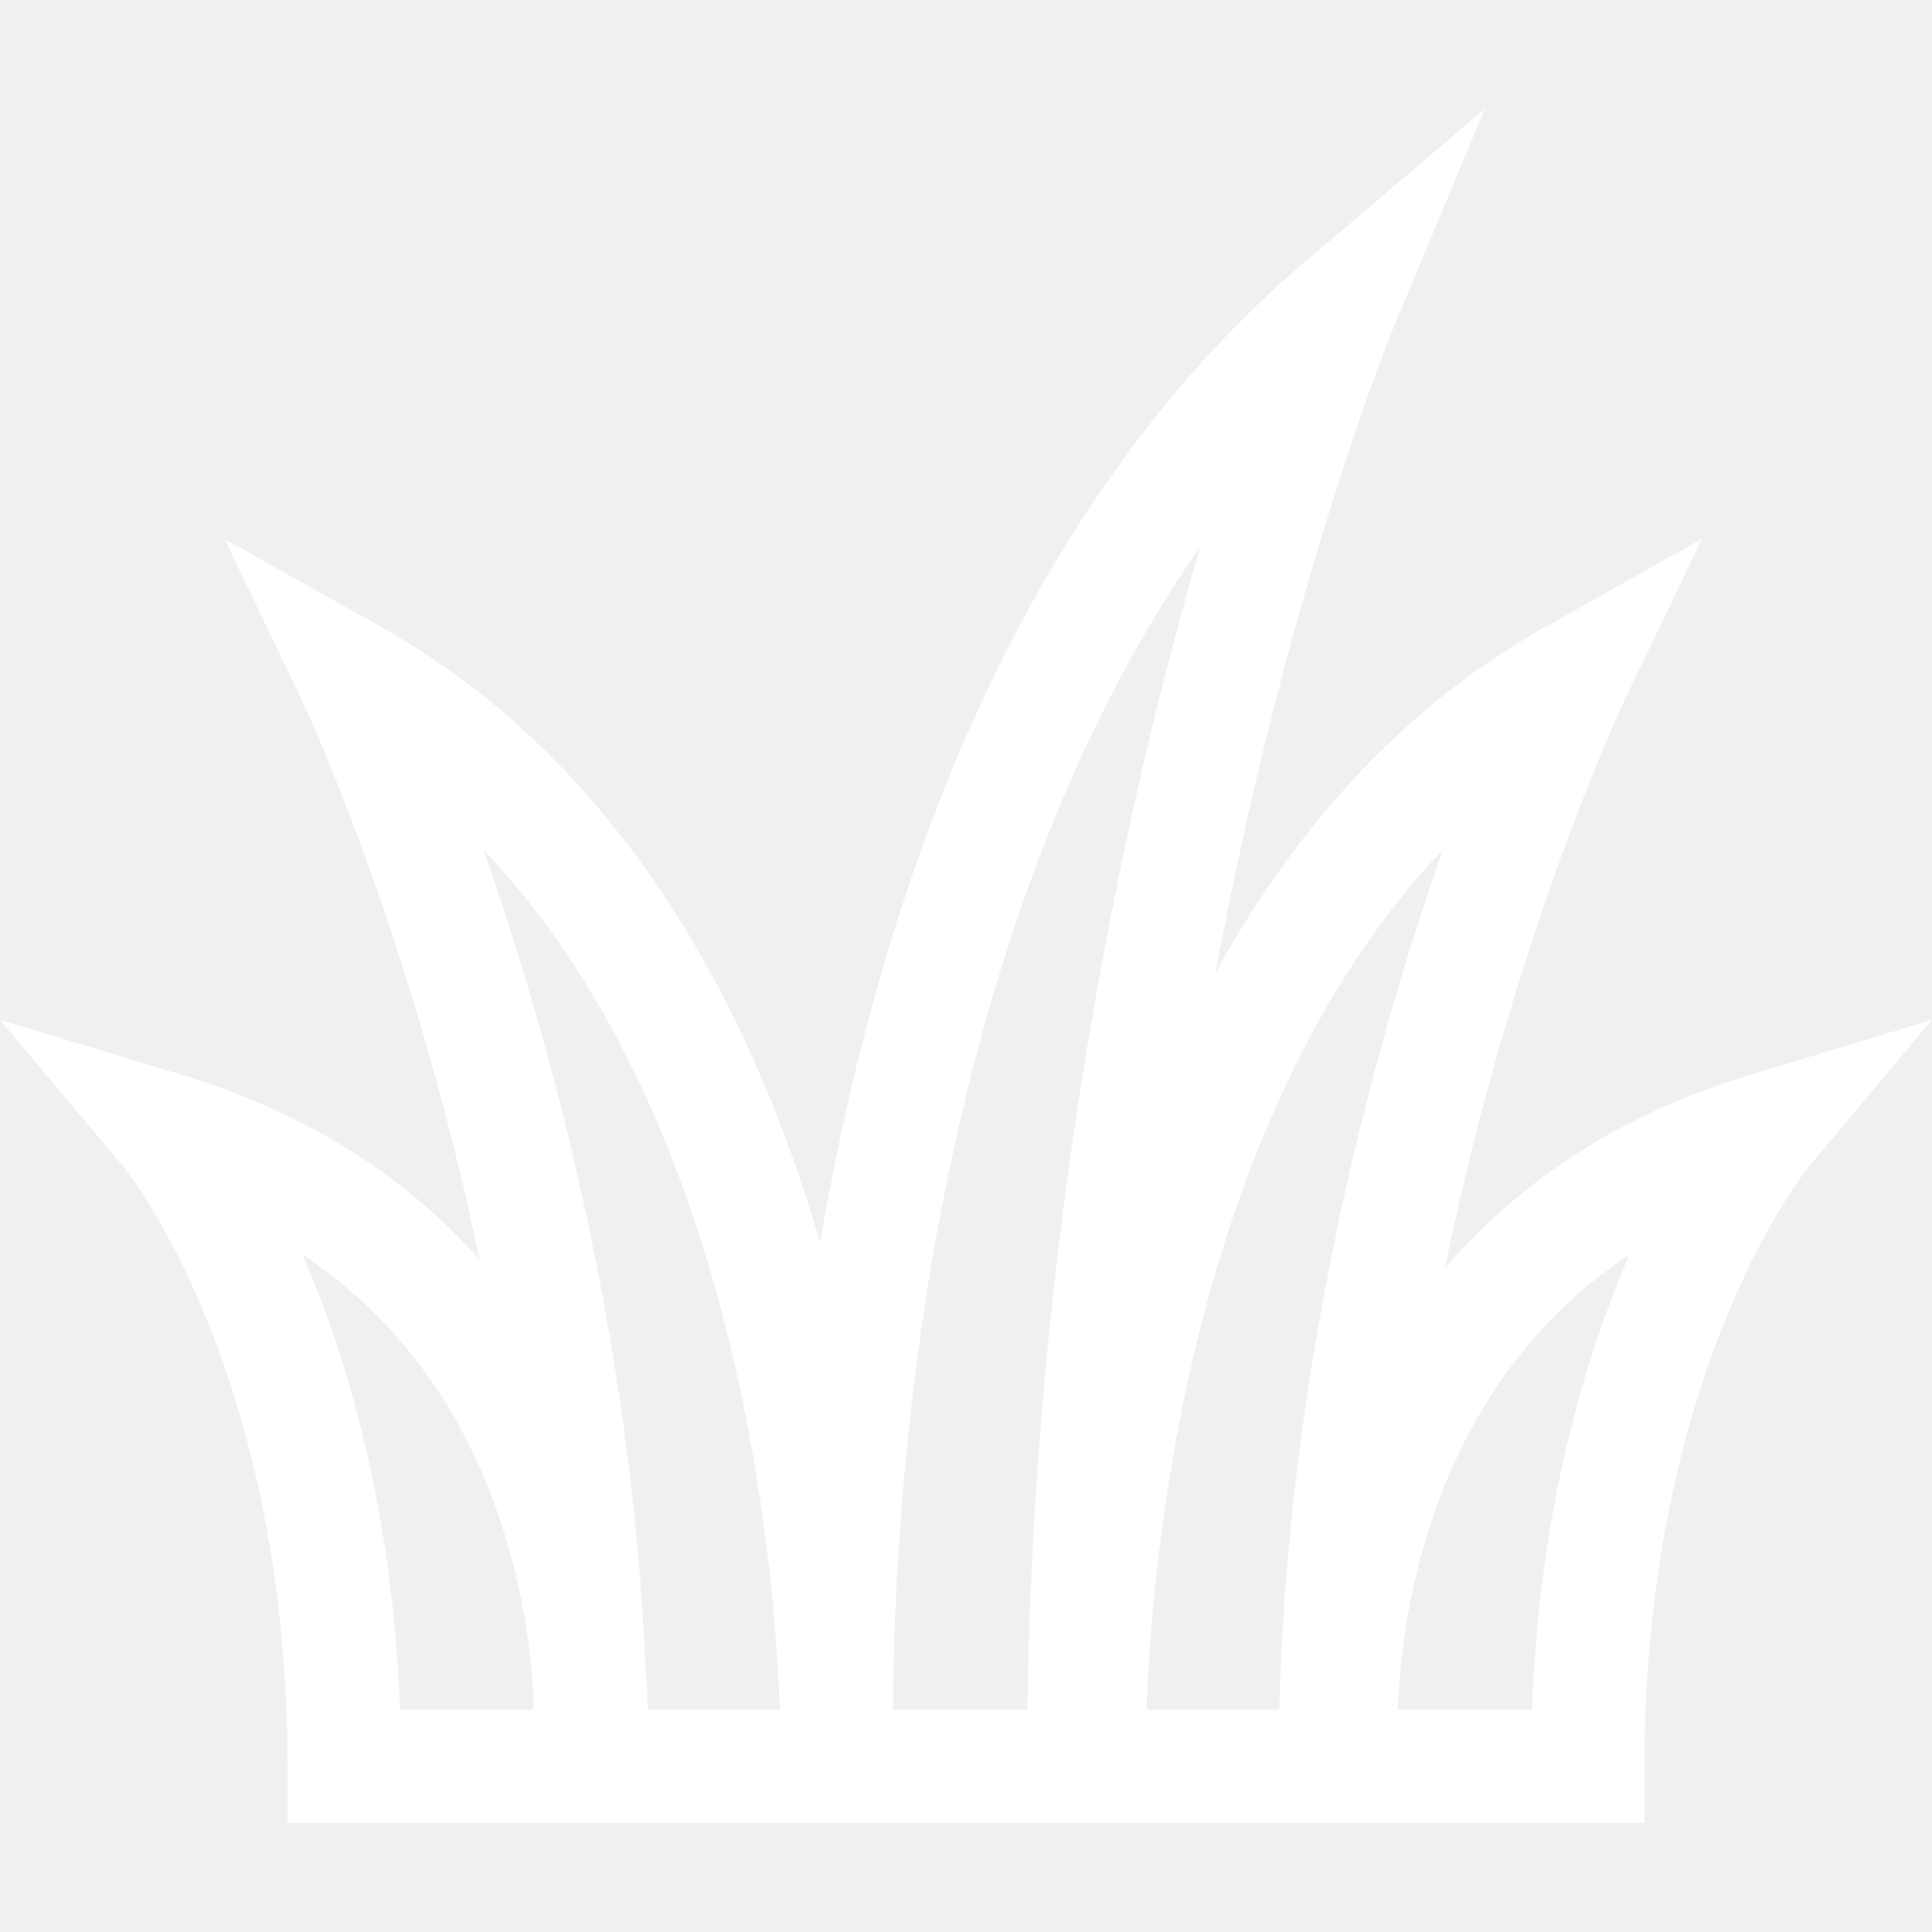
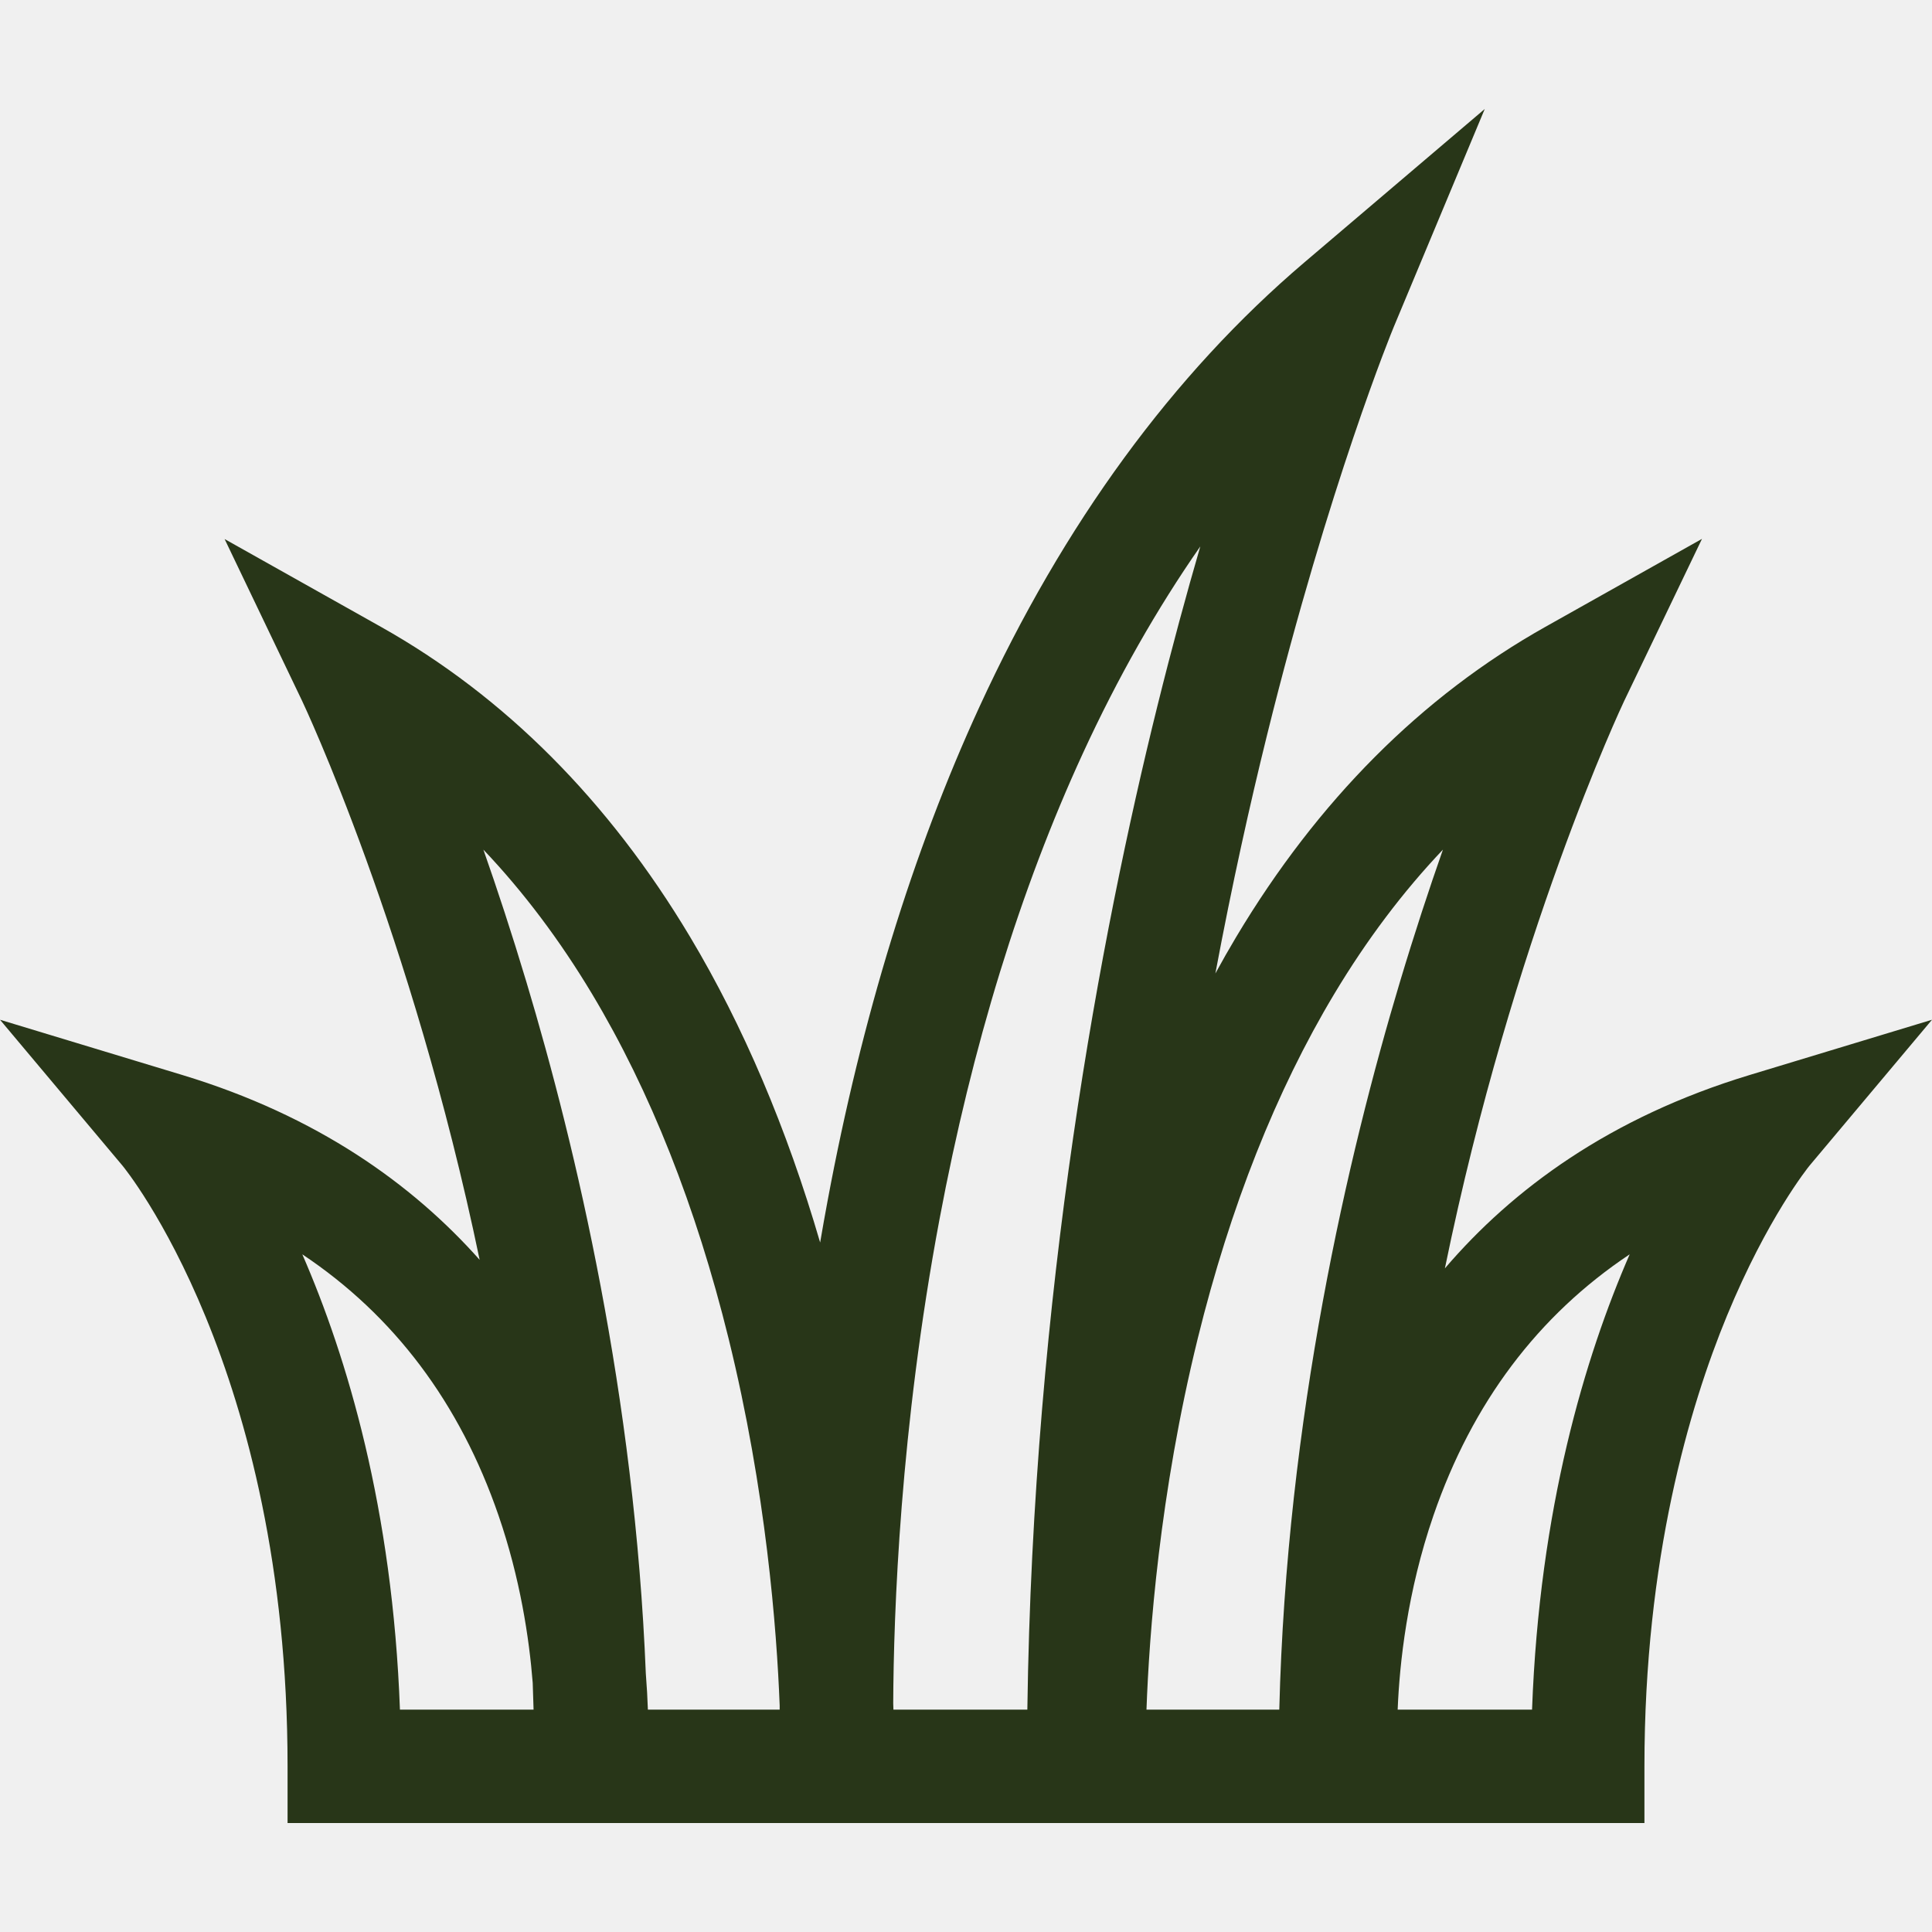
<svg xmlns="http://www.w3.org/2000/svg" version="1.1" id="Capa_1" x="0px" y="0px" viewBox="0 0 512.002 512.002" style="enable-background:new 0 0 512.002 512.002;" xml:space="preserve" width="512px" height="512px">
  <g>
    <g>
-       <path d="M463.649,284.897c-37.005,11.213-62.779,30.239-80.735,51.231c17.993-87.773,46.982-149.256,47.526-150.396l20.604-42.925    l-41.512,23.321c-32.777,18.414-60.342,46.063-81.929,82.18c-1.886,3.157-3.721,6.388-5.516,9.673    c4.447-23.721,9.17-44.896,13.645-62.991c16.544-66.904,33.311-107.578,33.596-108.263l24.148-57.848l-47.75,40.613    c-34.881,29.666-63.882,69.332-86.195,117.894c-17.629,38.367-31.155,82.373-40.202,130.797    c-0.698,3.735-1.357,7.434-1.982,11.097c-8.834-30.253-20.382-57.429-34.453-80.971c-21.587-36.117-49.152-63.767-81.929-82.18    l-41.44-23.276l20.529,42.873c0.421,0.879,28.997,61.394,47.06,148.144c-17.856-20.092-43.091-38.163-78.762-48.972L0,270.245    l32.484,38.695c0.438,0.521,43.724,53.307,43.724,159.157v15.027h359.586v-15.027c0-54.875,11.897-95.232,21.877-119.423    c10.684-25.899,21.517-39.328,21.878-39.772l32.452-38.657L463.649,284.897z M105.988,453.07    c-1.95-53.233-14.017-93.437-25.873-120.659c24.305,16.211,41.725,39.355,51.994,69.183c5.738,16.665,8.126,32.49,9.066,44.384    c0.089,2.358,0.165,4.721,0.226,7.093H105.988z M206.622,453.069h-34.926c-0.097-2.881-0.27-6.088-0.547-9.56    c-2.951-73.425-18.432-139.231-31.639-183.251c-3.882-12.942-7.758-24.696-11.408-35.094    c10.586,11.145,20.207,23.913,28.799,38.24c15.402,25.68,27.572,56.394,36.173,91.286c9.964,40.425,12.778,77.235,13.548,97.254    C206.622,452.325,206.622,452.701,206.622,453.069z M236.768,453.069L236.768,453.069c-0.017-0.522-0.035-1.055-0.054-1.6    c0.101-24.058,1.825-72.781,12.279-128.42c8.62-45.885,21.407-87.418,38-123.449c9.202-19.978,19.59-38.272,31.099-54.787    c-3.655,12.575-7.502,26.698-11.356,42.241c-15.095,60.881-32.964,155.447-34.477,266.015H236.768z M303.831,453.069    c0.708-19.75,3.44-57.194,13.591-98.379c8.6-34.893,20.77-65.606,36.172-91.286c8.591-14.327,18.213-27.094,28.798-38.24    c-3.65,10.398-7.525,22.152-11.406,35.094c-13.778,45.924-30.04,115.551-31.959,192.811H303.831z M406.011,453.069h-35.613    c0.492-12.223,2.525-31.238,9.492-51.477c10.27-29.827,27.69-52.971,51.995-69.183    C420.029,359.633,407.962,399.838,406.011,453.069z" fill="#FFFFFF" />
+       <path d="M463.649,284.897c-37.005,11.213-62.779,30.239-80.735,51.231c17.993-87.773,46.982-149.256,47.526-150.396l20.604-42.925    l-41.512,23.321c-32.777,18.414-60.342,46.063-81.929,82.18c-1.886,3.157-3.721,6.388-5.516,9.673    c4.447-23.721,9.17-44.896,13.645-62.991c16.544-66.904,33.311-107.578,33.596-108.263l24.148-57.848l-47.75,40.613    c-34.881,29.666-63.882,69.332-86.195,117.894c-17.629,38.367-31.155,82.373-40.202,130.797    c-0.698,3.735-1.357,7.434-1.982,11.097c-8.834-30.253-20.382-57.429-34.453-80.971c-21.587-36.117-49.152-63.767-81.929-82.18    l-41.44-23.276l20.529,42.873c0.421,0.879,28.997,61.394,47.06,148.144c-17.856-20.092-43.091-38.163-78.762-48.972L0,270.245    l32.484,38.695c0.438,0.521,43.724,53.307,43.724,159.157v15.027h359.586v-15.027c0-54.875,11.897-95.232,21.877-119.423    c10.684-25.899,21.517-39.328,21.878-39.772l32.452-38.657L463.649,284.897z M105.988,453.07    c-1.95-53.233-14.017-93.437-25.873-120.659c24.305,16.211,41.725,39.355,51.994,69.183c5.738,16.665,8.126,32.49,9.066,44.384    c0.089,2.358,0.165,4.721,0.226,7.093H105.988z M206.622,453.069h-34.926c-0.097-2.881-0.27-6.088-0.547-9.56    c-2.951-73.425-18.432-139.231-31.639-183.251c-3.882-12.942-7.758-24.696-11.408-35.094    c10.586,11.145,20.207,23.913,28.799,38.24c15.402,25.68,27.572,56.394,36.173,91.286c9.964,40.425,12.778,77.235,13.548,97.254    C206.622,452.325,206.622,452.701,206.622,453.069z M236.768,453.069L236.768,453.069c-0.017-0.522-0.035-1.055-0.054-1.6    c0.101-24.058,1.825-72.781,12.279-128.42c8.62-45.885,21.407-87.418,38-123.449c9.202-19.978,19.59-38.272,31.099-54.787    c-3.655,12.575-7.502,26.698-11.356,42.241c-15.095,60.881-32.964,155.447-34.477,266.015H236.768z M303.831,453.069    c0.708-19.75,3.44-57.194,13.591-98.379c8.6-34.893,20.77-65.606,36.172-91.286c8.591-14.327,18.213-27.094,28.798-38.24    c-3.65,10.398-7.525,22.152-11.406,35.094c-13.778,45.924-30.04,115.551-31.959,192.811H303.831z M406.011,453.069h-35.613    c0.492-12.223,2.525-31.238,9.492-51.477c10.27-29.827,27.69-52.971,51.995-69.183    C420.029,359.633,407.962,399.838,406.011,453.069z" fill="#283618" />
    </g>
  </g>
  <g>
</g>
  <g>
</g>
  <g>
</g>
  <g>
</g>
  <g>
</g>
  <g>
</g>
  <g>
</g>
  <g>
</g>
  <g>
</g>
  <g>
</g>
  <g>
</g>
  <g>
</g>
  <g>
</g>
  <g>
</g>
  <g>
</g>
</svg>
